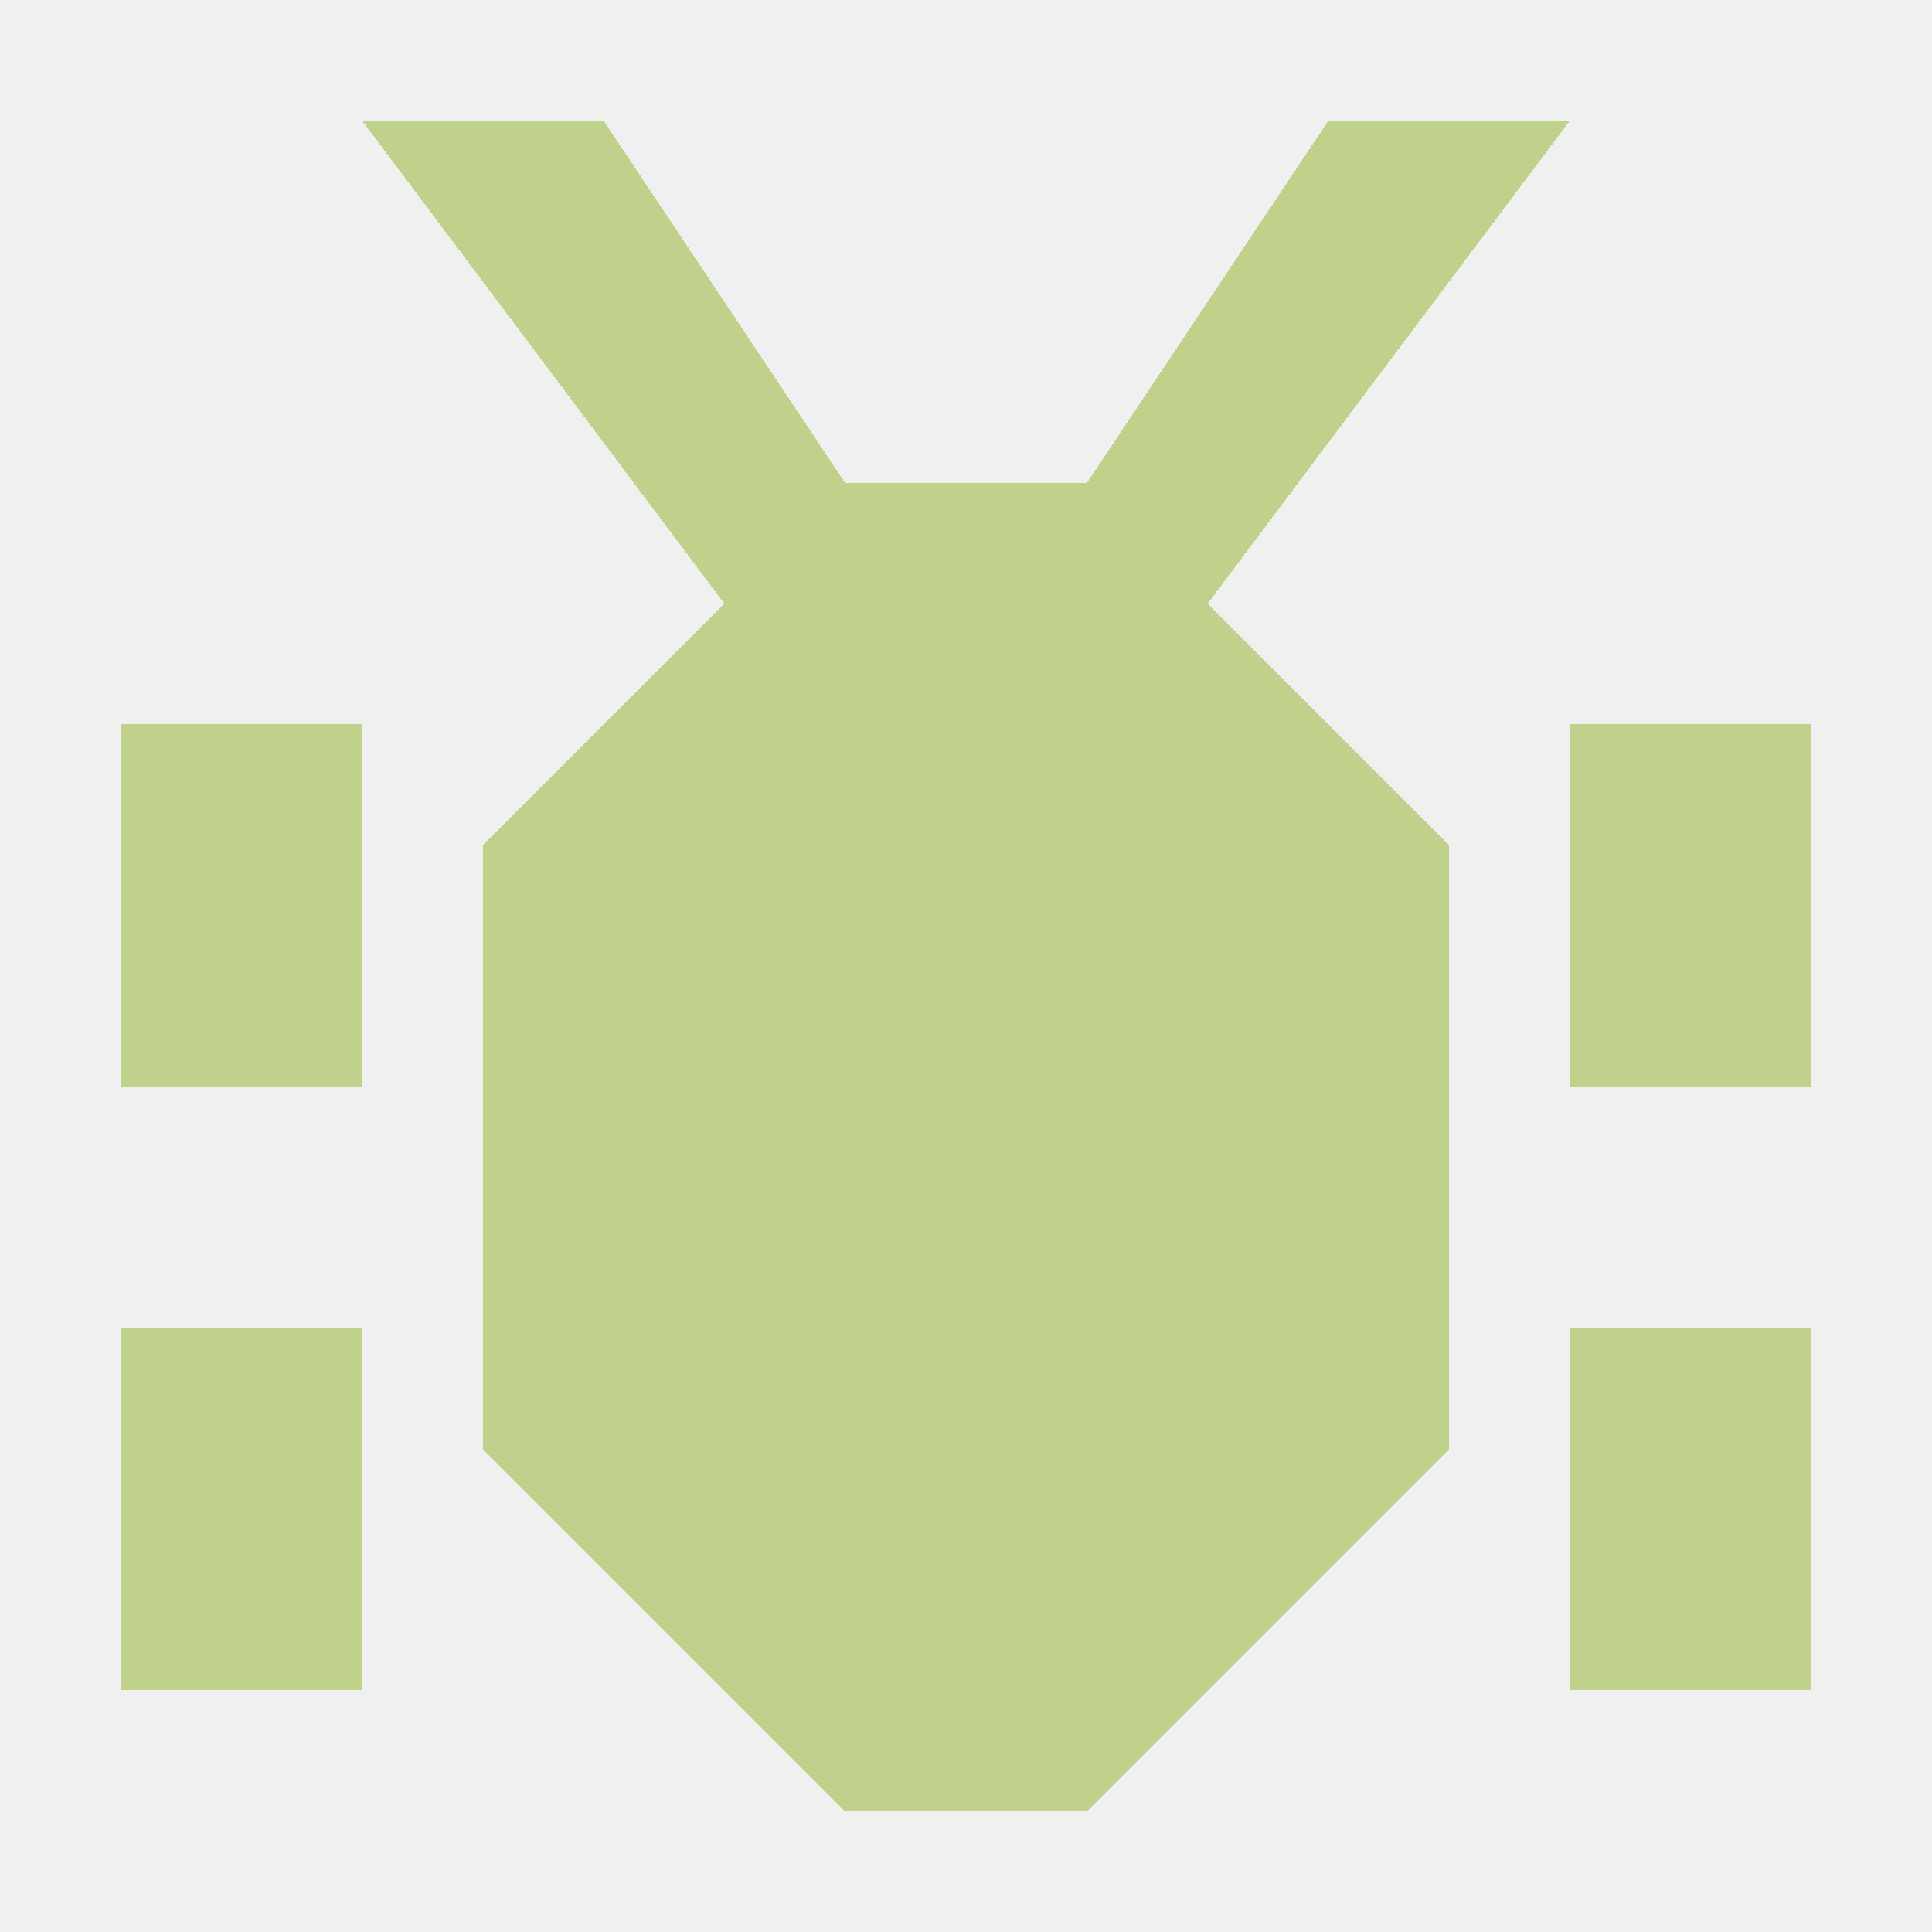
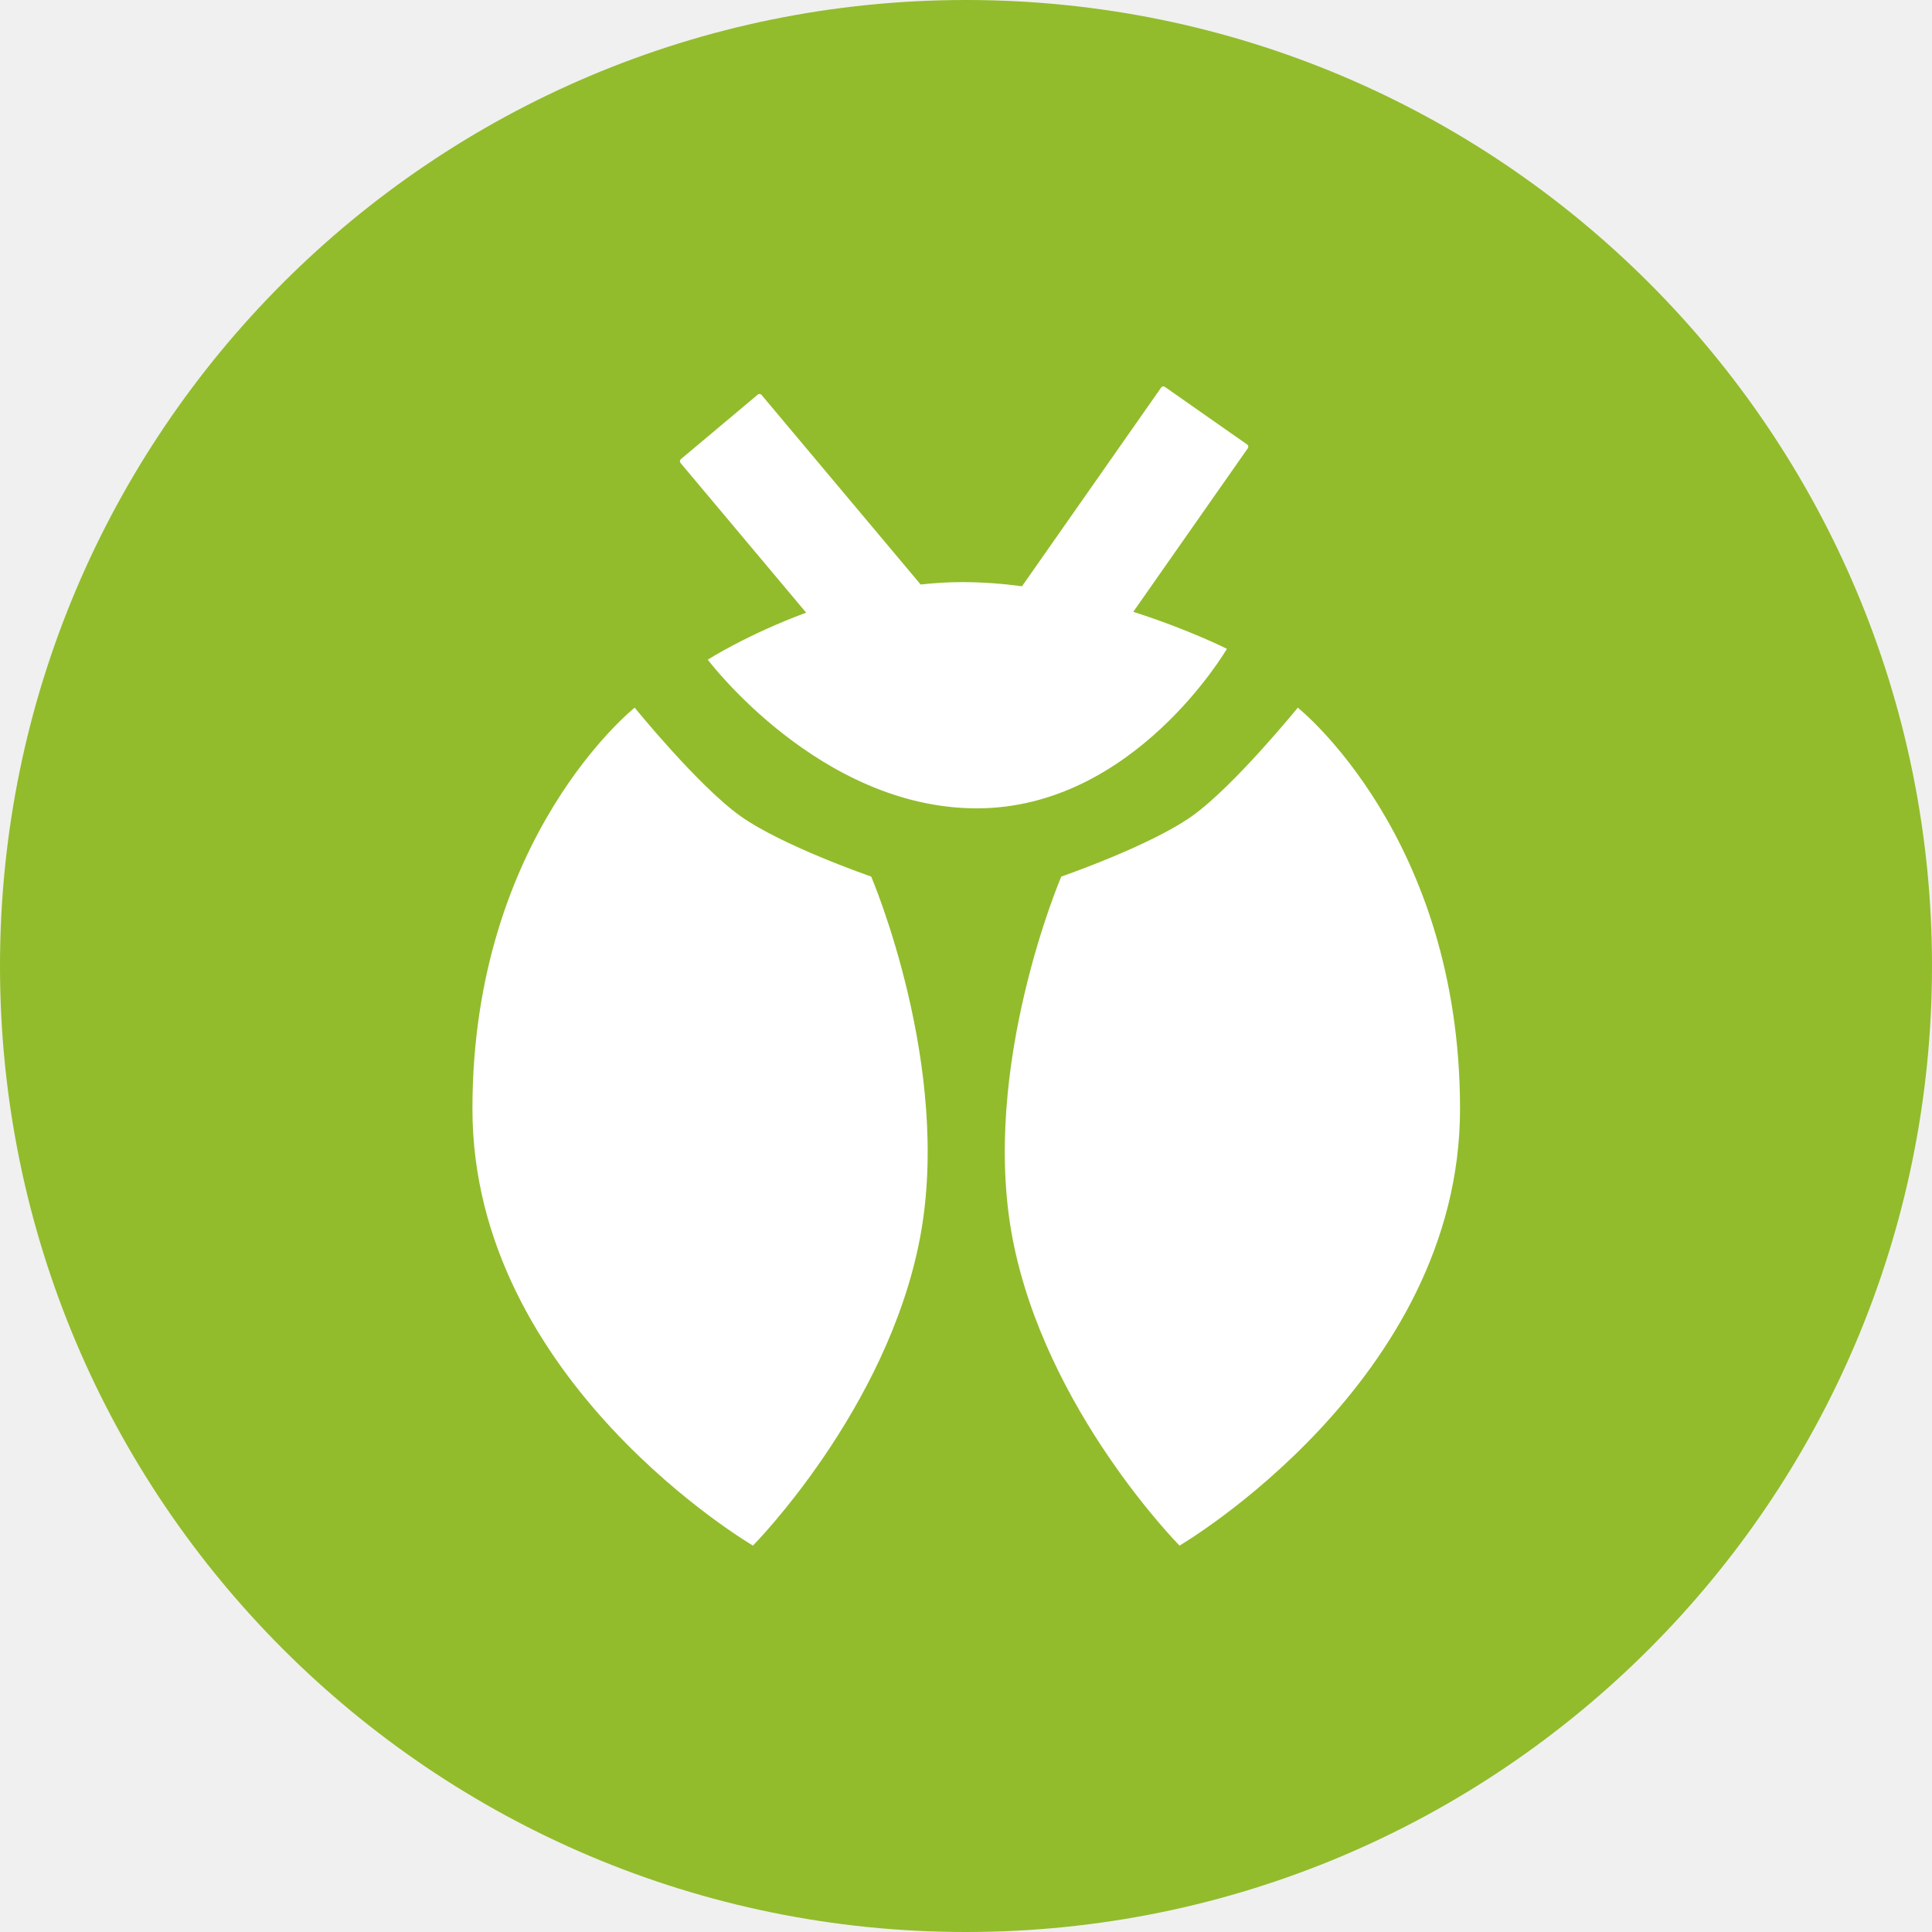
- <svg xmlns="http://www.w3.org/2000/svg" width="16" height="16" viewBox="0 0 16 16" shape-rendering="crispEdges">
-   <path fill="#bfd18a" fill-rule="evenodd" d="M3 1H5L7 4H9L11 1H13L10 5L12 7V12L9 15H7L4 12V7L6 5ZM1 6H3V9H1ZM13 6H15V9H13ZM1 11H3V14H1ZM13 11H15V14H13Z" />
+ <svg xmlns="http://www.w3.org/2000/svg" width="32" height="32" viewBox="0 0 32 32">
+   <circle cx="16" cy="16" r="16" fill="#92BC2C" />
+   <g transform="translate(6.4 6.4) scale(0.0375)">
+     <path clip-rule="evenodd" d="m342.198.501c.373-.532 1.105-.661 1.637-.289l36.354 25.456c.532.372.661 1.105.289 1.637l-50.599 72.262c24.599 7.859 41.358 16.336 41.358 16.336s-40.964 70.462-110.443 70.462-118.85-65.672-118.85-65.672 17.506-11.172 43.456-20.754l-55.5-66.141c-.417-.497-.352-1.239.145-1.656l33.997-28.527c.498-.417 1.239-.352 1.656.145l70.272 83.747c6.017-.681 12.147-1.061 18.333-1.061 8.891 0 17.771.676 26.44 1.823zm13.746 189.201c18.541-13.242 46.597-47.804 46.597-47.804s71.664 56.79 71.664 177.206c0 120.415-123.896 192.888-123.896 192.888s-59.195-59.781-73.727-135.562c-14.531-75.781 21.496-159.927 21.496-159.927s39.324-13.559 57.866-26.801zm-199.683 0c-18.541-13.242-46.597-47.804-46.597-47.804s-71.664 56.79-71.664 177.206c0 120.415 123.896 192.888 123.896 192.888s59.195-59.781 73.727-135.562c14.531-75.781-21.496-159.927-21.496-159.927s-39.324-13.559-57.866-26.801z" fill="#fff" fill-rule="evenodd" />
+   </g>
</svg>
